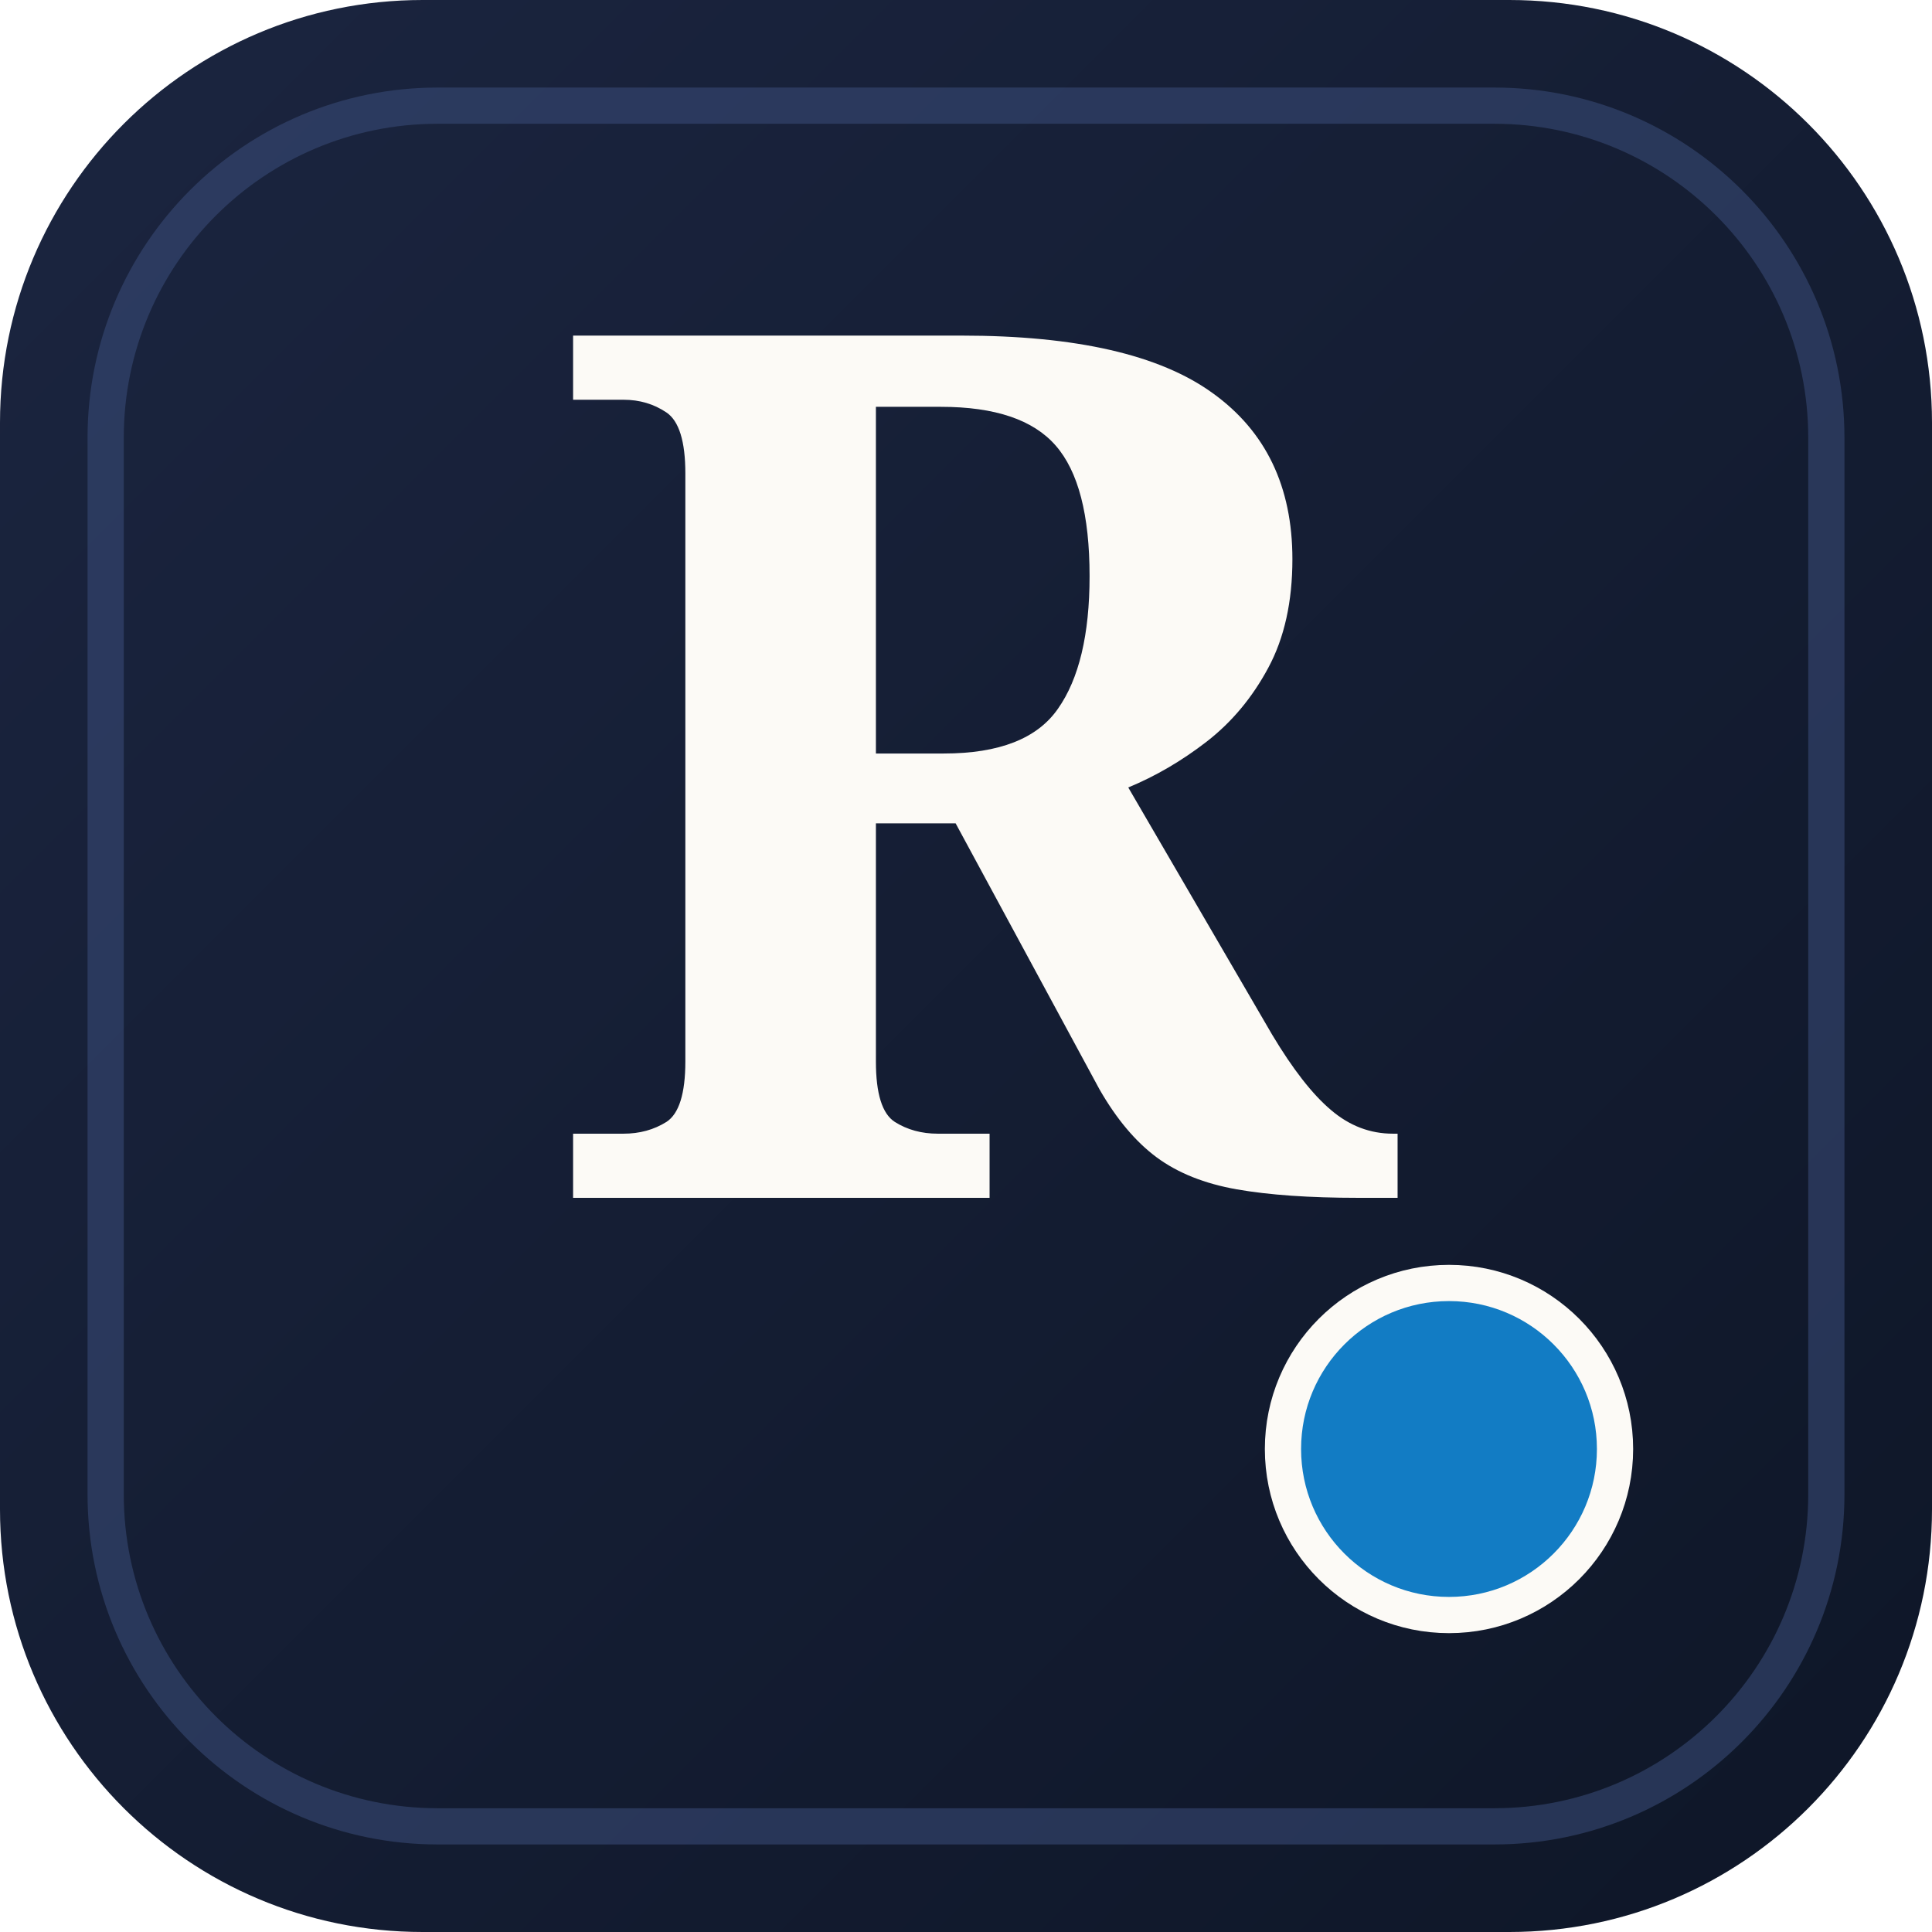
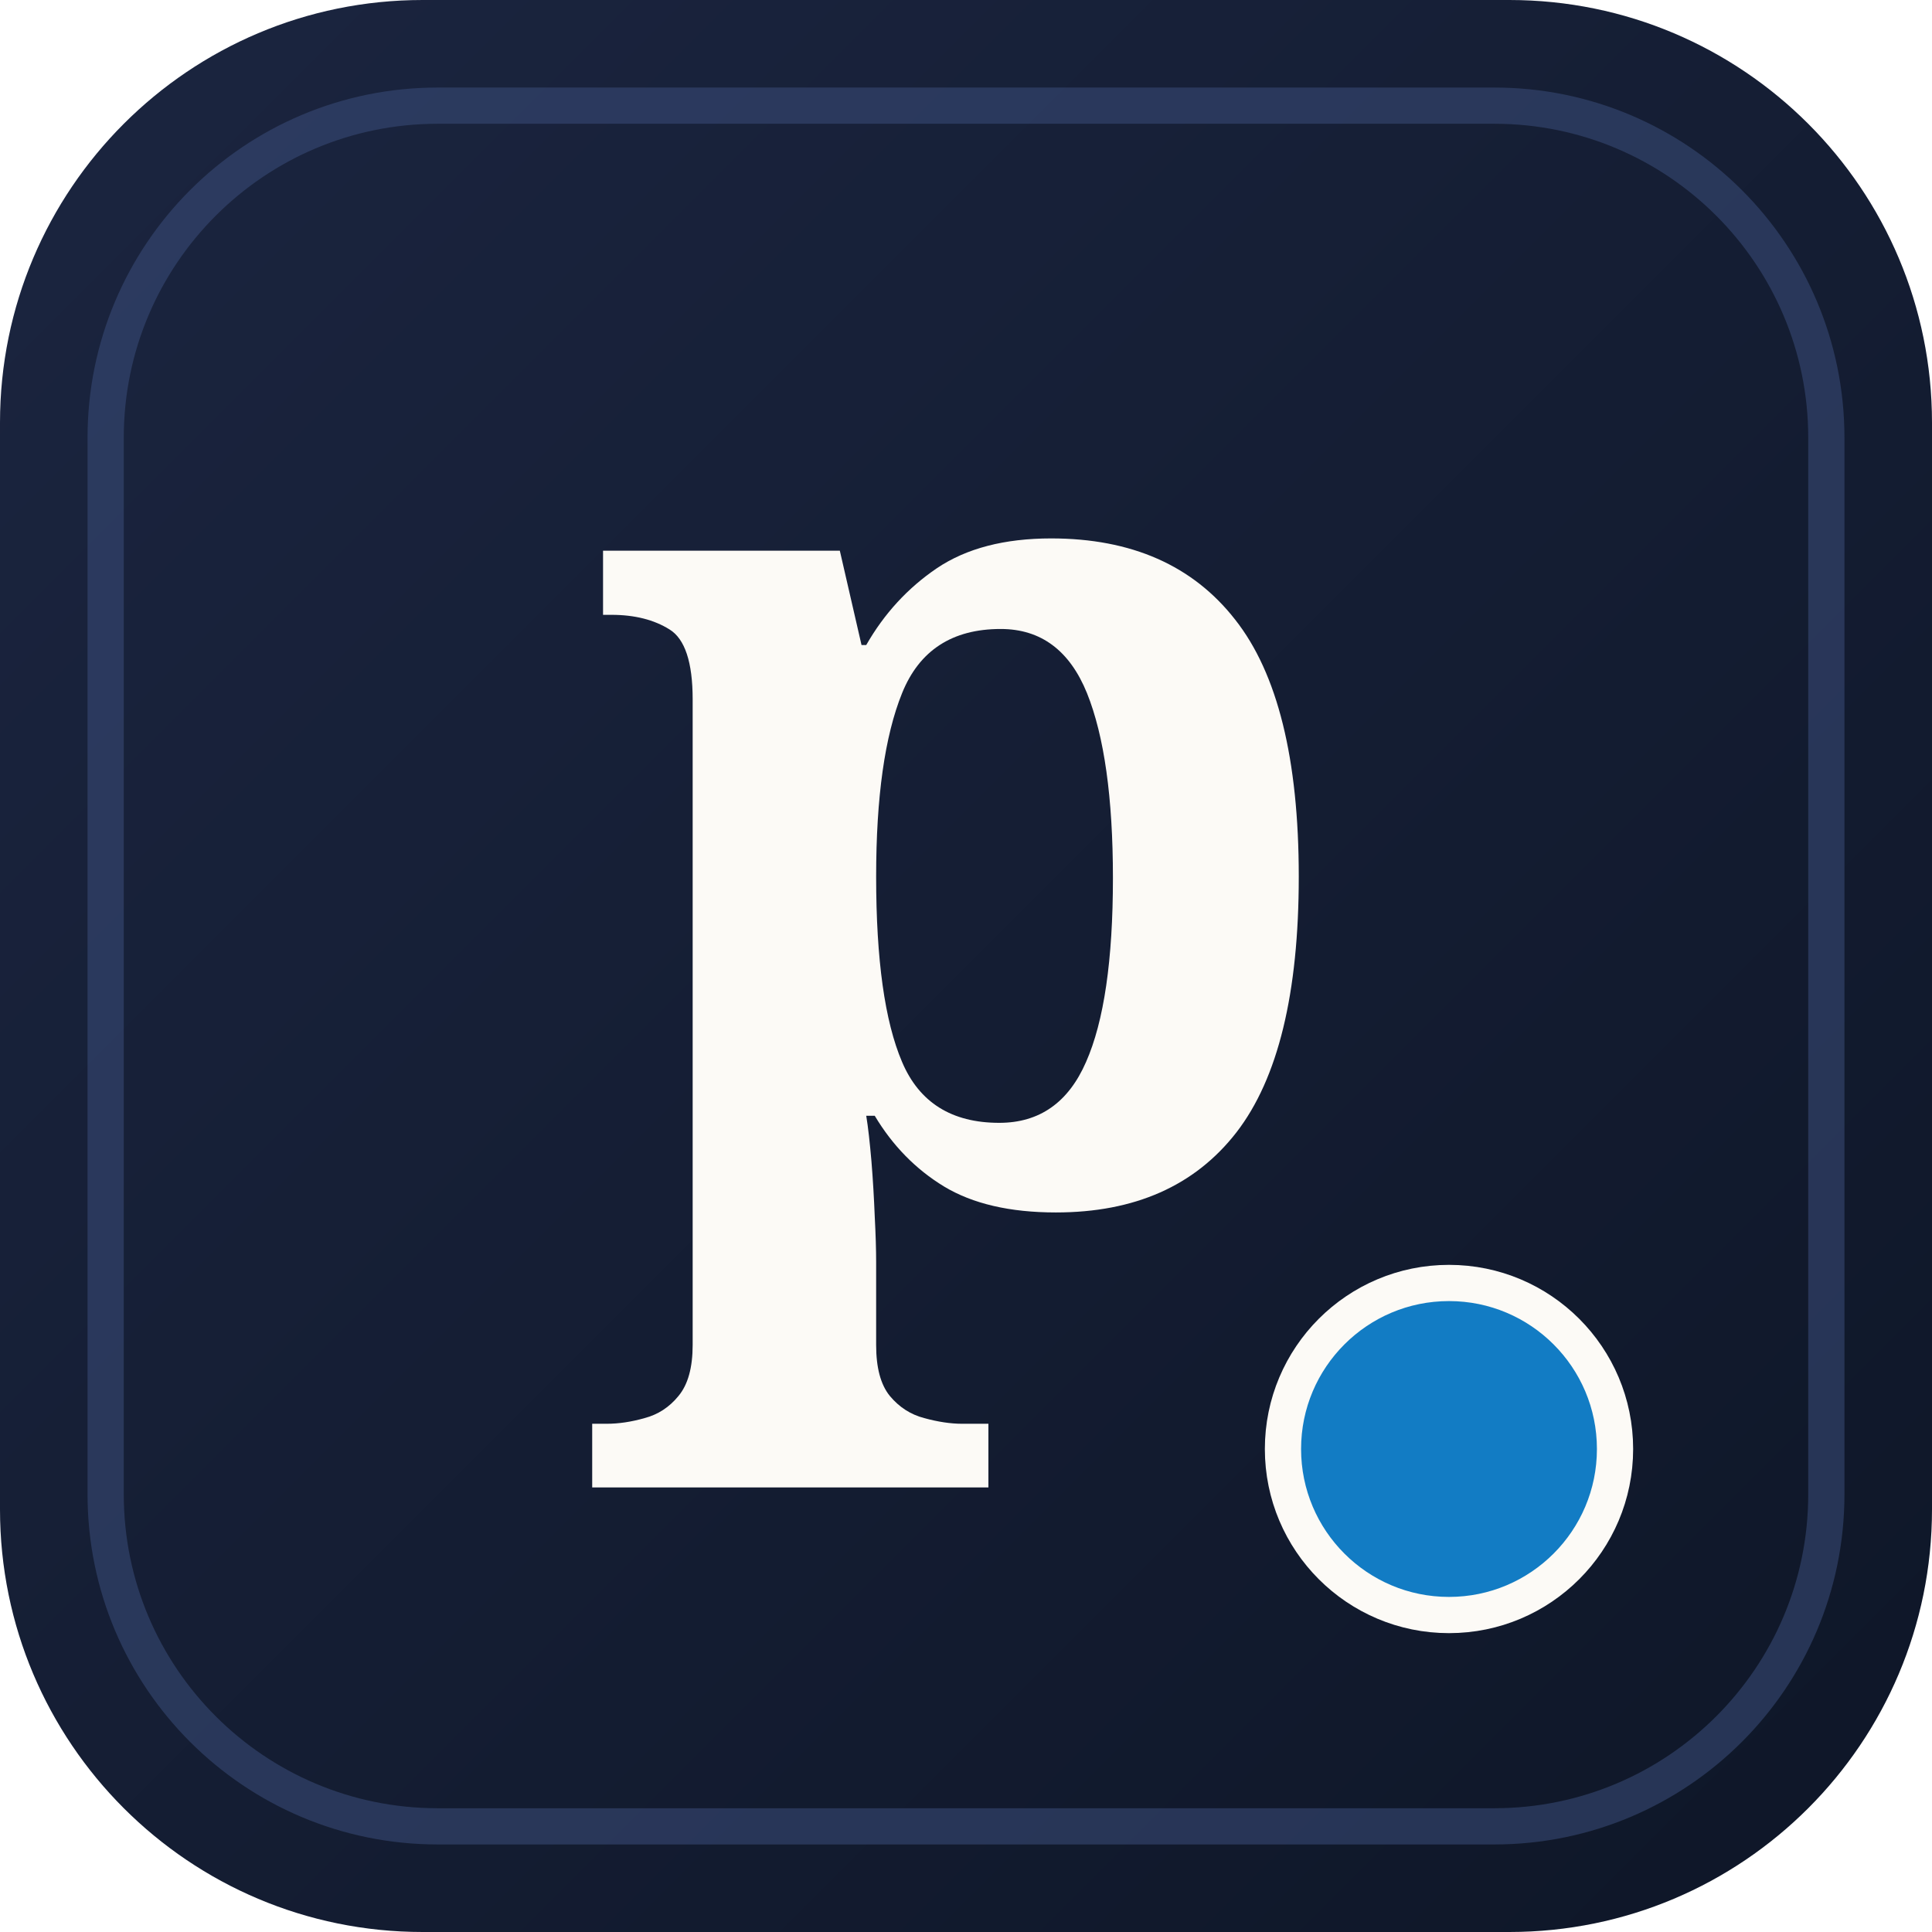
- <svg xmlns="http://www.w3.org/2000/svg" viewBox="0 0 64 64" role="img" aria-label="ReadyToFlutter Codex">
+ <svg xmlns="http://www.w3.org/2000/svg" viewBox="0 0 64 64" role="img" aria-label="prepiroshi">
  <defs>
    <linearGradient id="g" x1="0" y1="0" x2="1" y2="1">
      <stop offset="0%" stop-color="#1B2540" />
      <stop offset="100%" stop-color="#0E1627" />
    </linearGradient>
  </defs>
  <rect width="64" height="64" rx="14" fill="url(#g)" />
  <rect x="3.5" y="3.5" width="57" height="57" rx="11" fill="none" stroke="#3A4D7A" stroke-width="1.2" opacity="0.55" />
-   <text x="50%" y="62%" text-anchor="middle" font-family="'Fraunces','Georgia',serif" font-size="40" font-weight="700" fill="#FCFAF6" letter-spacing="-1">R</text>
+   <text x="50%" y="62%" text-anchor="middle" font-family="'Fraunces','Georgia',serif" font-size="40" font-weight="700" fill="#FCFAF6" letter-spacing="-1">p</text>
  <circle cx="48" cy="48" r="5.5" fill="#127CC4" />
  <circle cx="48" cy="48" r="5.5" fill="none" stroke="#FCFAF6" stroke-width="1.2" />
</svg>
